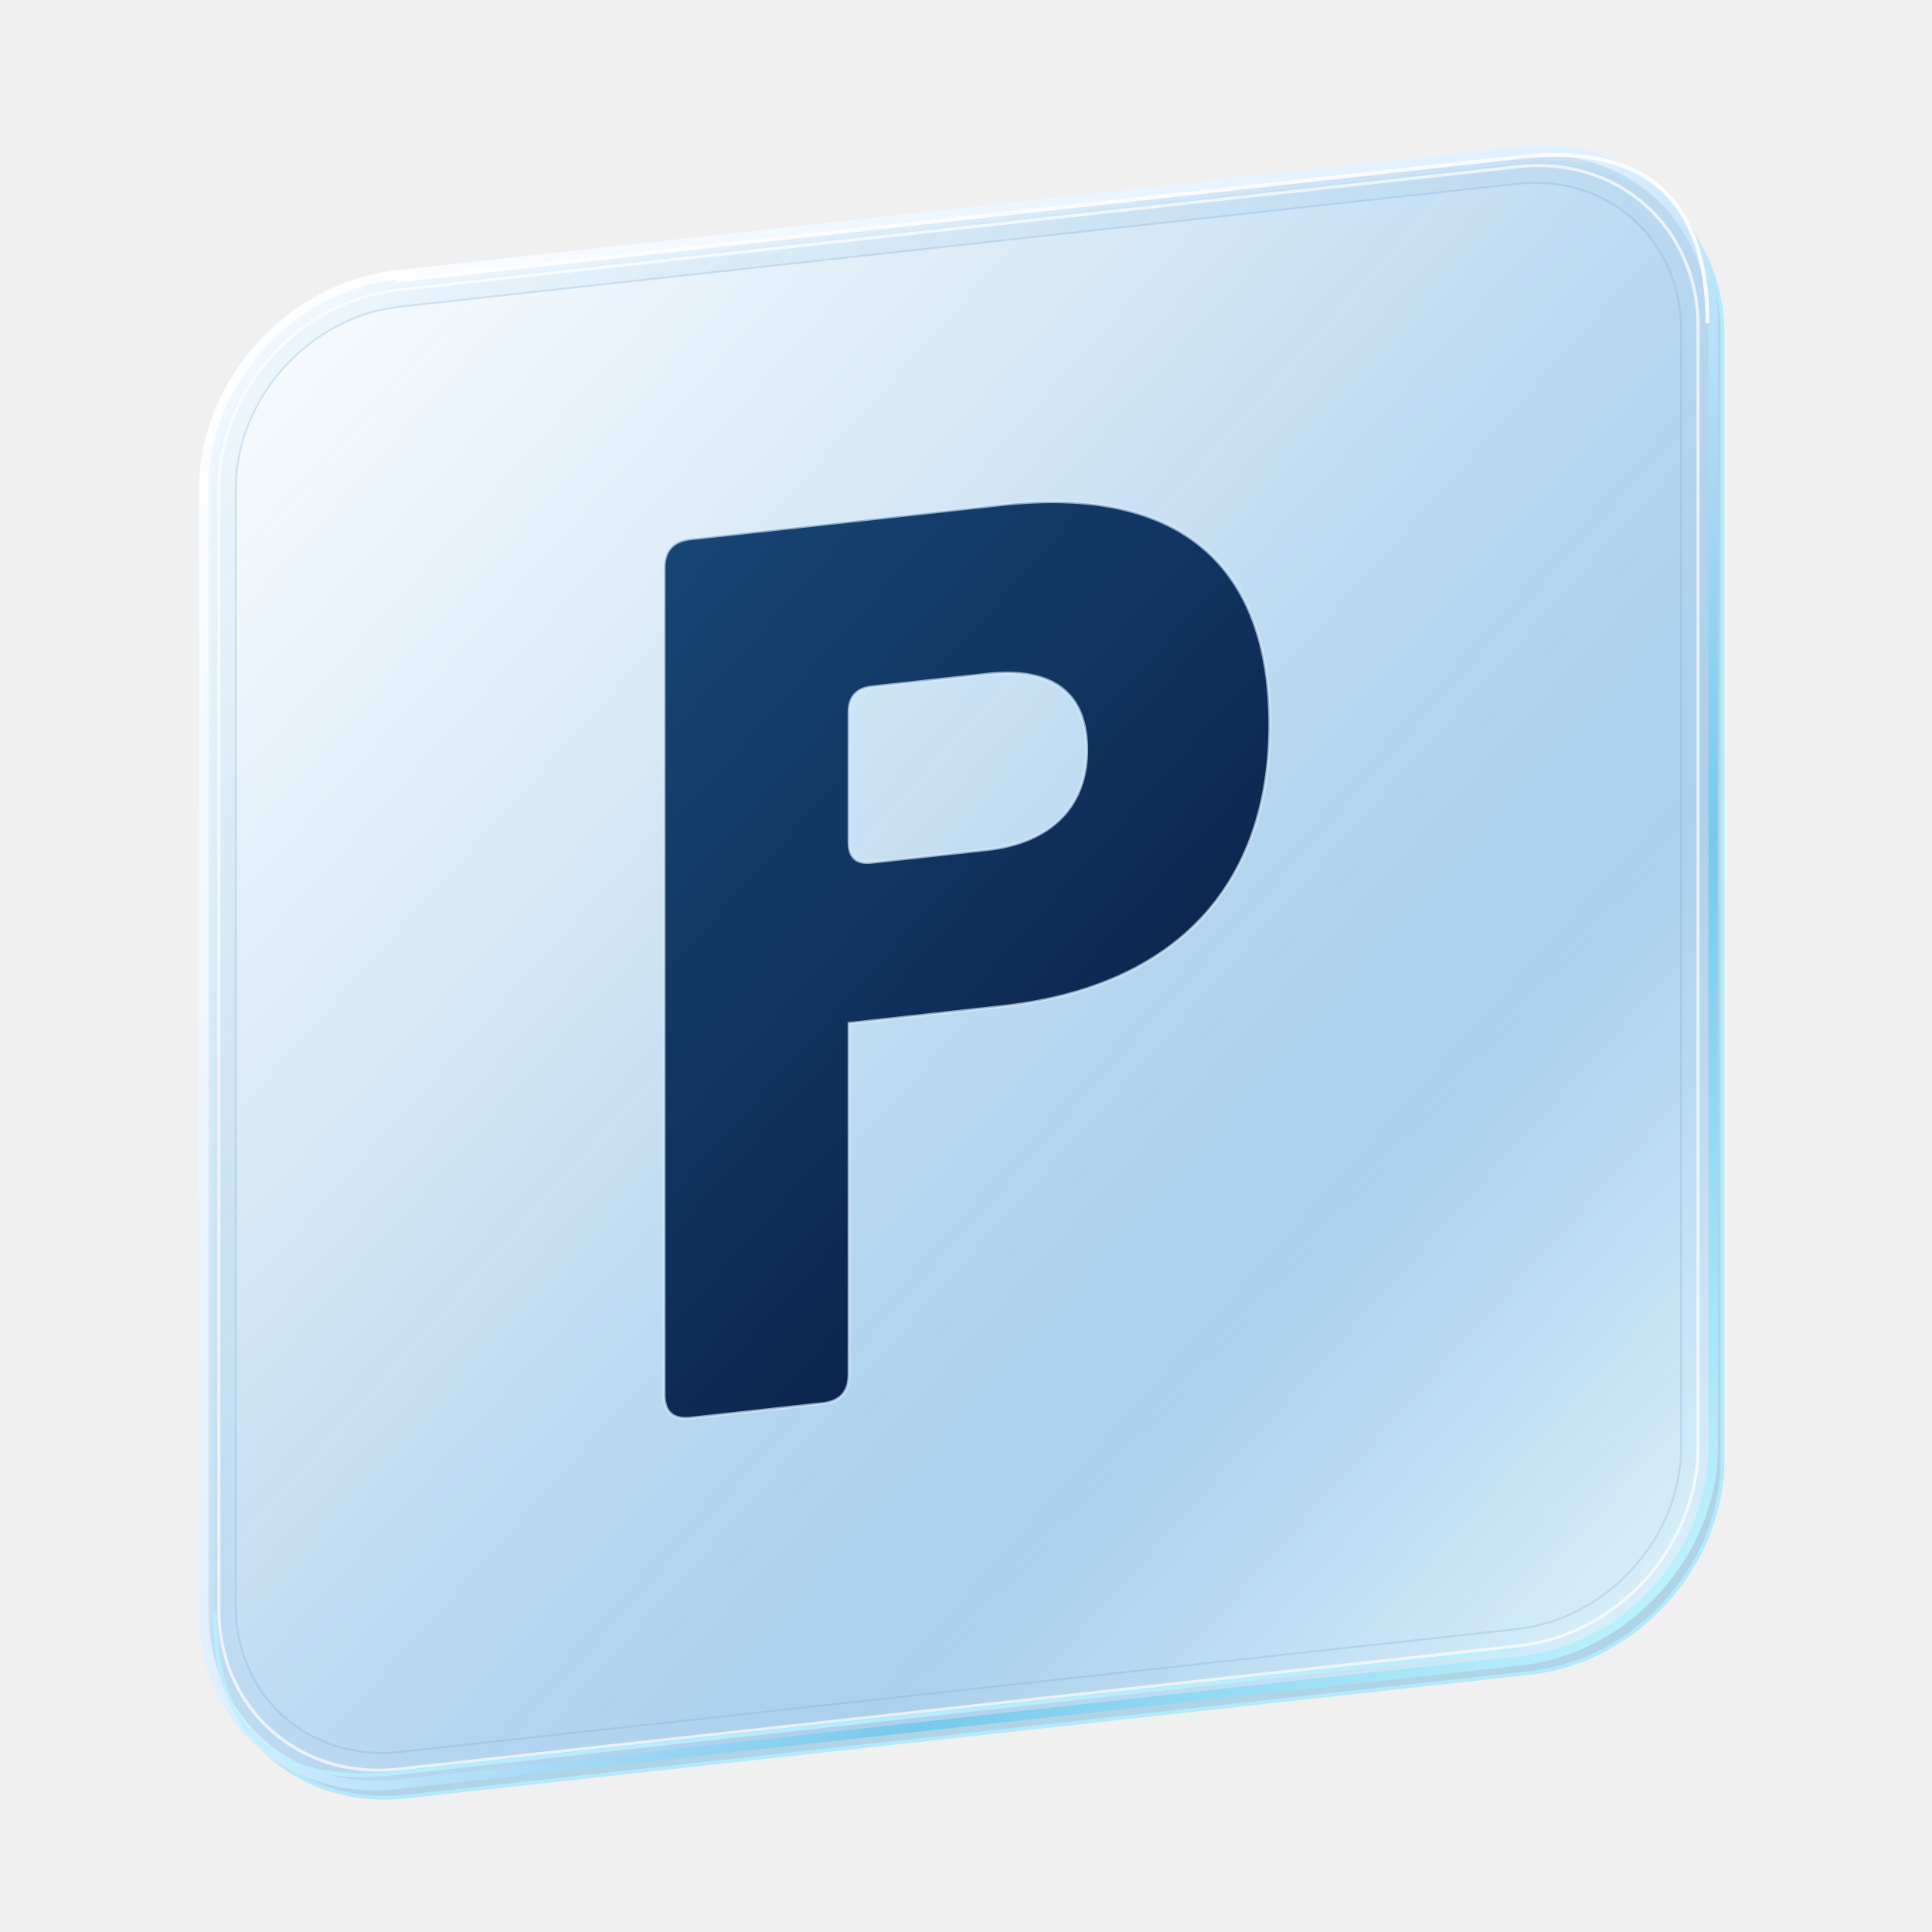
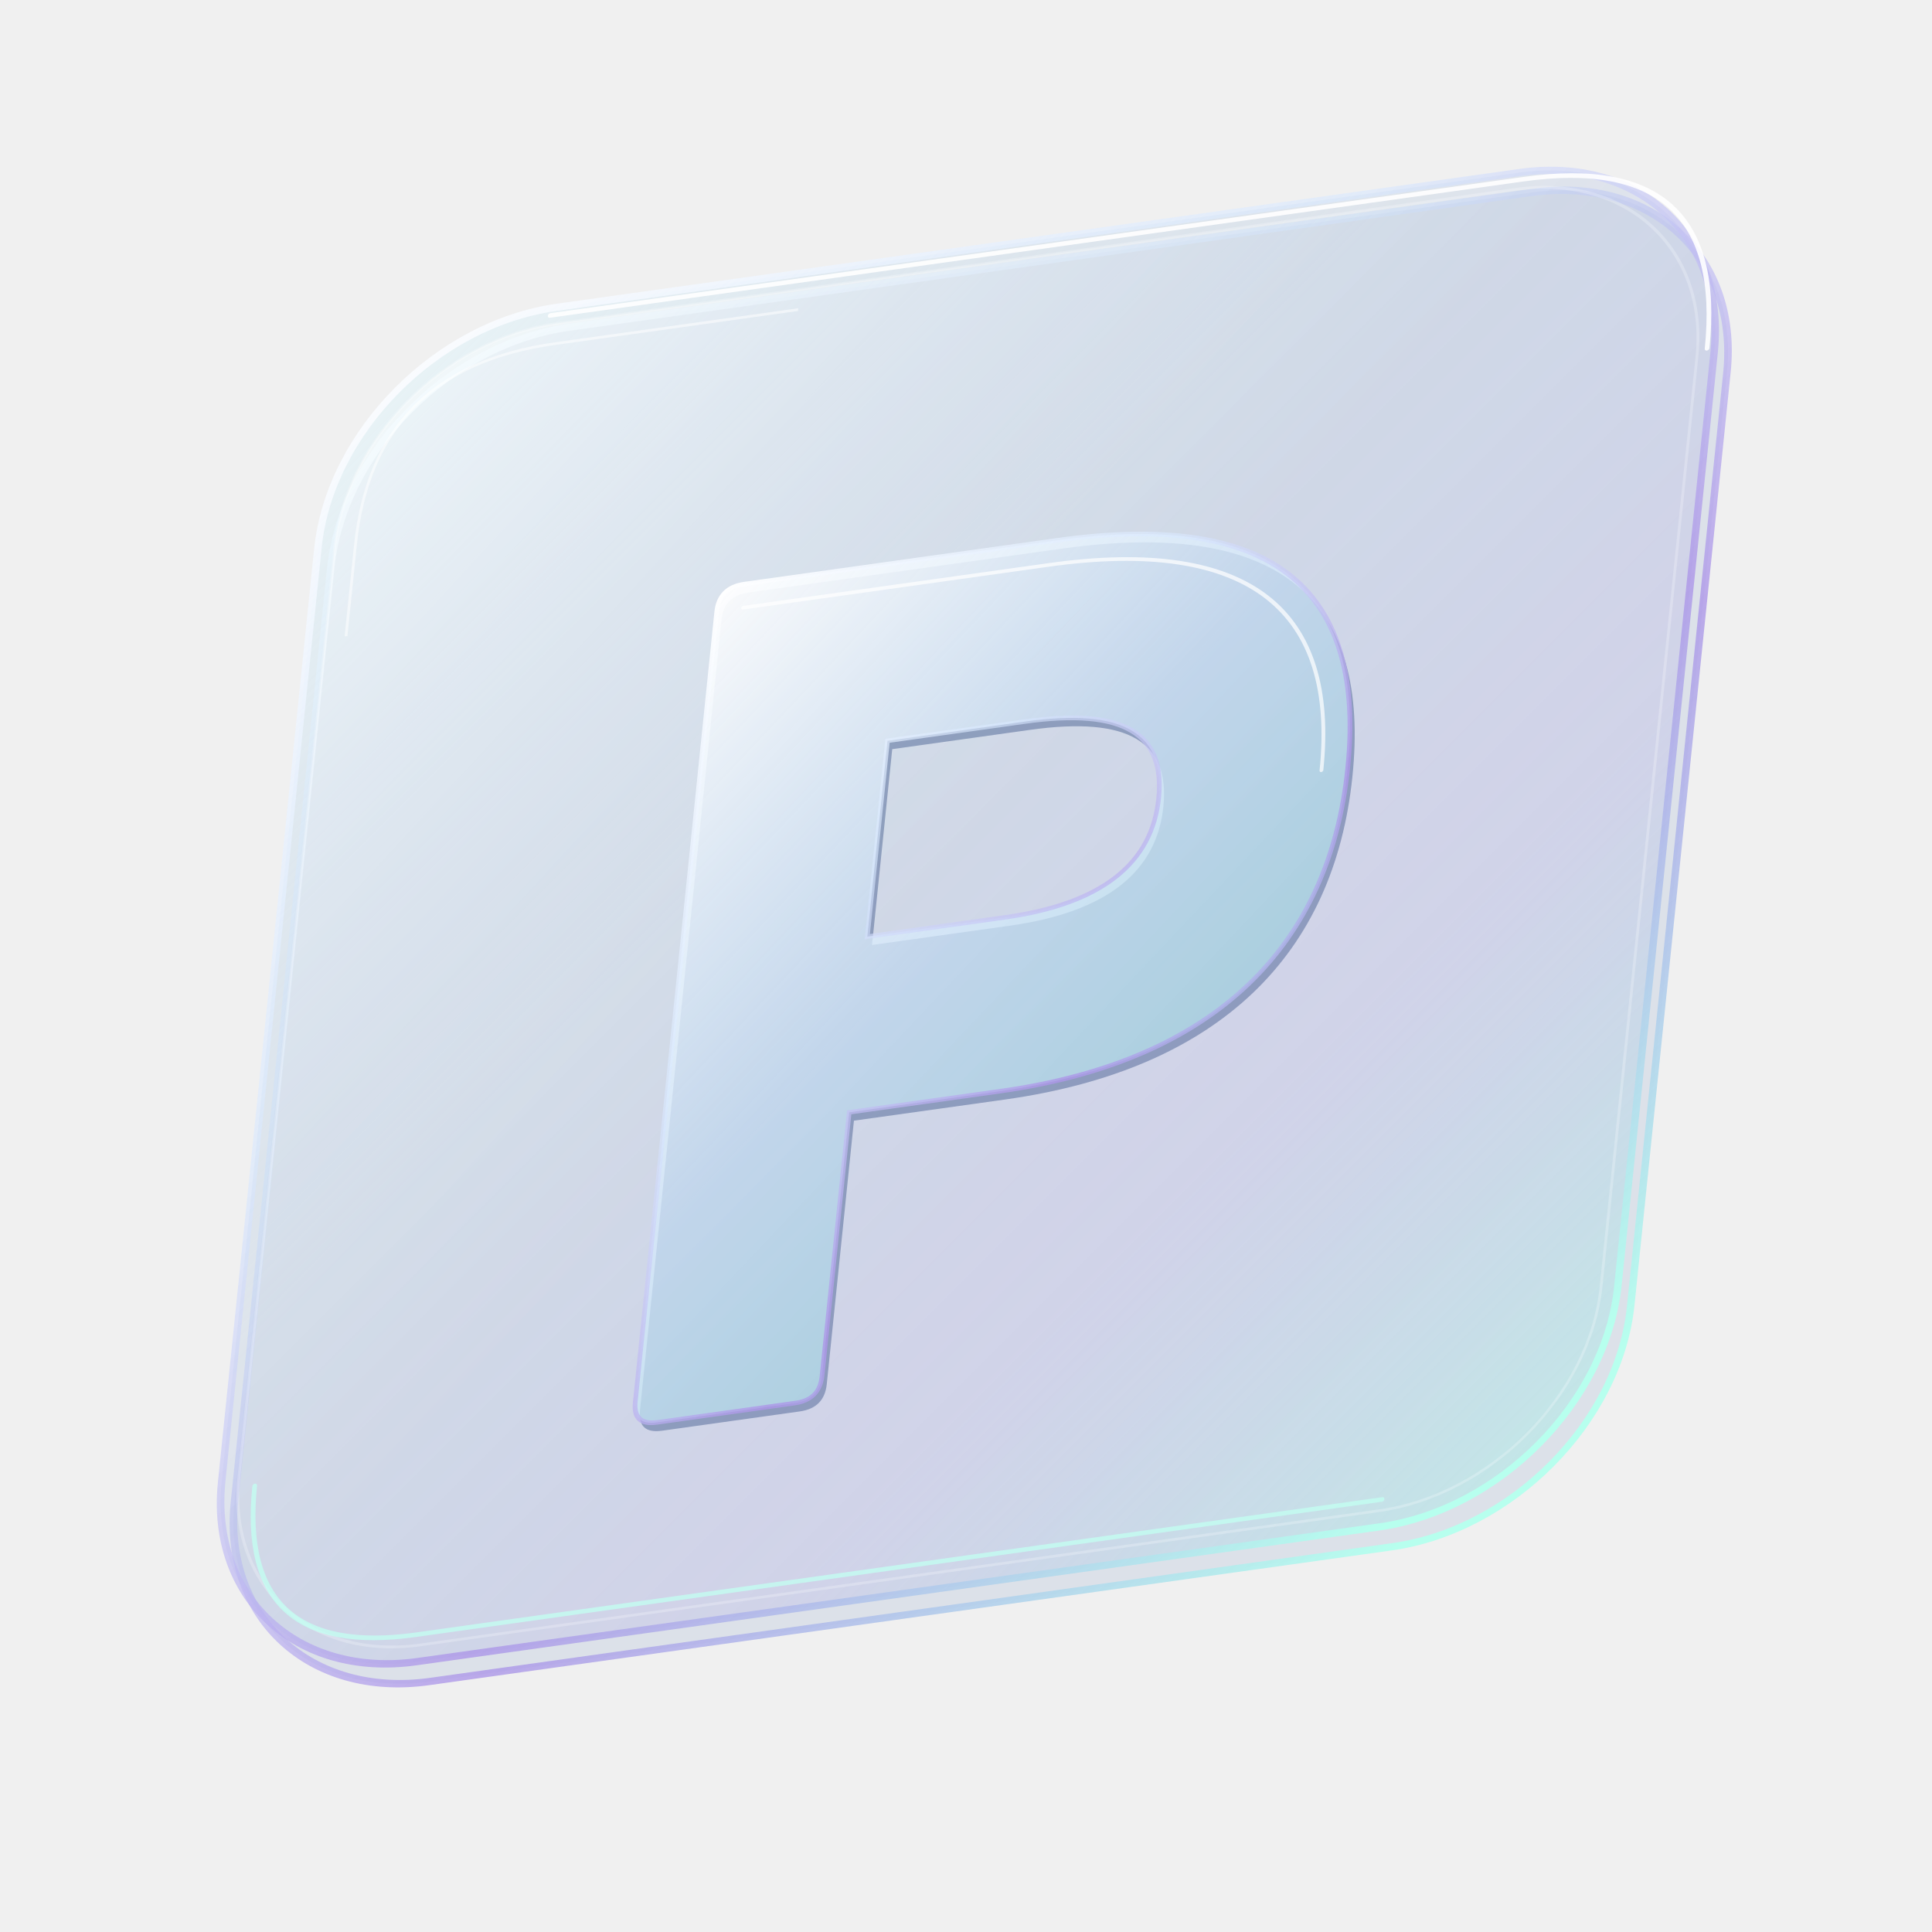
<svg xmlns="http://www.w3.org/2000/svg" width="1024" height="1024" viewBox="0 0 1024 1024">
  <defs>
    <linearGradient id="glass" x1="0" y1="0" x2="1" y2="1">
-       <stop stop-color="#f5fbff" stop-opacity=".94" />
-       <stop offset=".36" stop-color="#cbe2f6" stop-opacity=".83" />
-       <stop offset=".72" stop-color="#a9ceee" stop-opacity=".78" />
-       <stop offset="1" stop-color="#e3f6ff" stop-opacity=".91" />
+       <stop stop-color="#e9fcff" stop-opacity=".58" />
+       <stop offset=".38" stop-color="#a2bddd" stop-opacity=".23" />
+       <stop offset=".7" stop-color="#b5b0e8" stop-opacity=".29" />
+       <stop offset="1" stop-color="#a3f5e5" stop-opacity=".49" />
    </linearGradient>
-     <linearGradient id="rim" x1="0" y1="0" x2="1" y2="1">
+     <linearGradient id="edge" x1="0" y1="0" x2=".85" y2="1">
      <stop stop-color="#fff" />
-       <stop offset=".47" stop-color="#deefff" />
-       <stop offset=".74" stop-color="#77c9ec" />
-       <stop offset="1" stop-color="#c4f5ff" />
+       <stop offset=".36" stop-color="#d8e8ff" stop-opacity=".6" />
+       <stop offset=".68" stop-color="#ac96e8" stop-opacity=".8" />
+       <stop offset="1" stop-color="#b7ffee" />
    </linearGradient>
-     <linearGradient id="ink" x1="0" y1="0" x2=".7" y2="1">
-       <stop stop-color="#164574" />
-       <stop offset=".5" stop-color="#11325e" />
-       <stop offset="1" stop-color="#0a1d43" />
+     <linearGradient id="letter" x1="0" y1="0" x2=".8" y2="1">
+       <stop stop-color="#fff" stop-opacity=".95" />
+       <stop offset=".48" stop-color="#d4e9fb" stop-opacity=".74" />
+       <stop offset="1" stop-color="#9cd8dd" stop-opacity=".78" />
    </linearGradient>
-     <linearGradient id="reflection" x1="0" y1="0" x2="1" y2="1">
-       <stop stop-color="#fff" stop-opacity=".48" />
-       <stop offset=".55" stop-color="#fff" stop-opacity="0" />
+     <linearGradient id="glint" x1="0" y1="0" x2="1" y2=".9">
+       <stop stop-color="#fff" stop-opacity=".46" />
+       <stop offset=".5" stop-color="#fff" stop-opacity="0" />
    </linearGradient>
+     <path id="p" fill-rule="evenodd" d="M218 181 Q218 168 231 168 H397 C515 168 566 222 566 317 C566 413 512 469 397 469 H317 V613 Q317 626 304 626 H231 Q218 626 218 613 Z M317 266 V373 H390 C442 373 466 354 466 319 C466 284 443 266 390 266 Z" />
  </defs>
-   <g transform="translate(108 157) matrix(1 -.11 0 1 0 0)">
-     <rect x="5" y="7" width="800" height="800" rx="102" fill="#71b9dc" fill-opacity=".5" stroke="#b4e8fb" stroke-width="2" />
-     <rect x="0" y="0" width="800" height="800" rx="102" fill="url(#glass)" stroke="url(#rim)" stroke-width="5" />
-     <rect x="8" y="8" width="784" height="784" rx="95" fill="none" stroke="#fff" stroke-opacity=".69" stroke-width="1.6" />
-     <rect x="17" y="17" width="766" height="766" rx="87" fill="url(#reflection)" stroke="#7ba8ce" stroke-opacity=".28" stroke-width="1" />
-     <path fill-rule="evenodd" d="M244 171 Q244 157 258 157 H423 C519 157 565 206 565 289 C565 374 516 423 423 423 H342 V609 Q342 623 328 623 H258 Q244 623 244 609 Z M354 246 Q342 246 342 258 V327 Q342 339 354 339 H415 C450 339 468 321 468 292 C468 262 450 246 415 246 Z" fill="url(#ink)" stroke="#d9efff" stroke-opacity=".65" stroke-width="1.5" />
-     <path d="M102 3 H698 Q797 3 797 102" fill="none" stroke="#fff" stroke-opacity=".85" stroke-width="2" />
-     <path d="M6 699 Q6 794 102 794 H698" fill="none" stroke="#b8f1ff" stroke-opacity=".82" stroke-width="2" />
+   <g transform="translate(180 179) matrix(1 -.14 -.1 .97 0 0)">
+     <rect x="8" y="12" width="740" height="740" rx="115" fill="#839bc9" fill-opacity=".18" stroke="url(#edge)" stroke-width="4" />
+     <rect width="740" height="740" rx="115" fill="url(#glass)" stroke="url(#edge)" stroke-width="4" />
+     <rect x="9" y="9" width="722" height="722" rx="107" fill="url(#glint)" stroke="#fff" stroke-opacity=".24" stroke-width="1.5" />
+     <use href="#p" transform="translate(3 5)" fill="#344e83" fill-opacity=".42" />
+     <use href="#p" fill="url(#letter)" stroke="url(#edge)" stroke-width="2.5" />
+     <path d="M232 181 H394 C501 181 552 229 552 316" fill="none" stroke="#fff" stroke-opacity=".72" stroke-width="2" stroke-linecap="round" />
+     <path d="M112 4 H628 Q736 4 736 112" fill="none" stroke="#fff" stroke-opacity=".9" stroke-width="2.5" stroke-linecap="round" />
+     <path d="M18 630 Q18 725 113 725 H625" fill="none" stroke="#c2fff2" stroke-opacity=".76" stroke-width="2.5" stroke-linecap="round" />
+     <path d="M20 166 V116 Q20 20 116 20 H245" fill="none" stroke="#fff" stroke-opacity=".52" stroke-width="1.5" />
  </g>
</svg>
